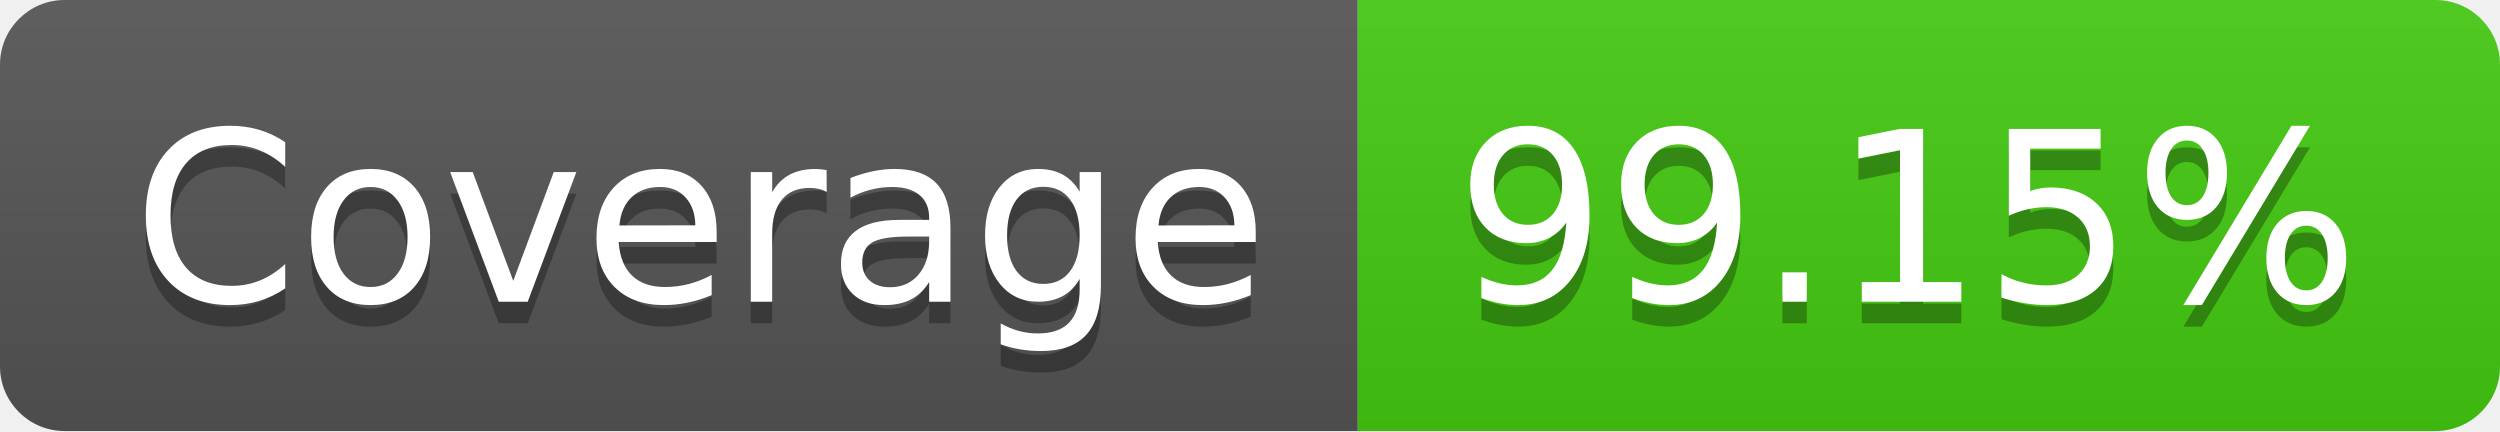
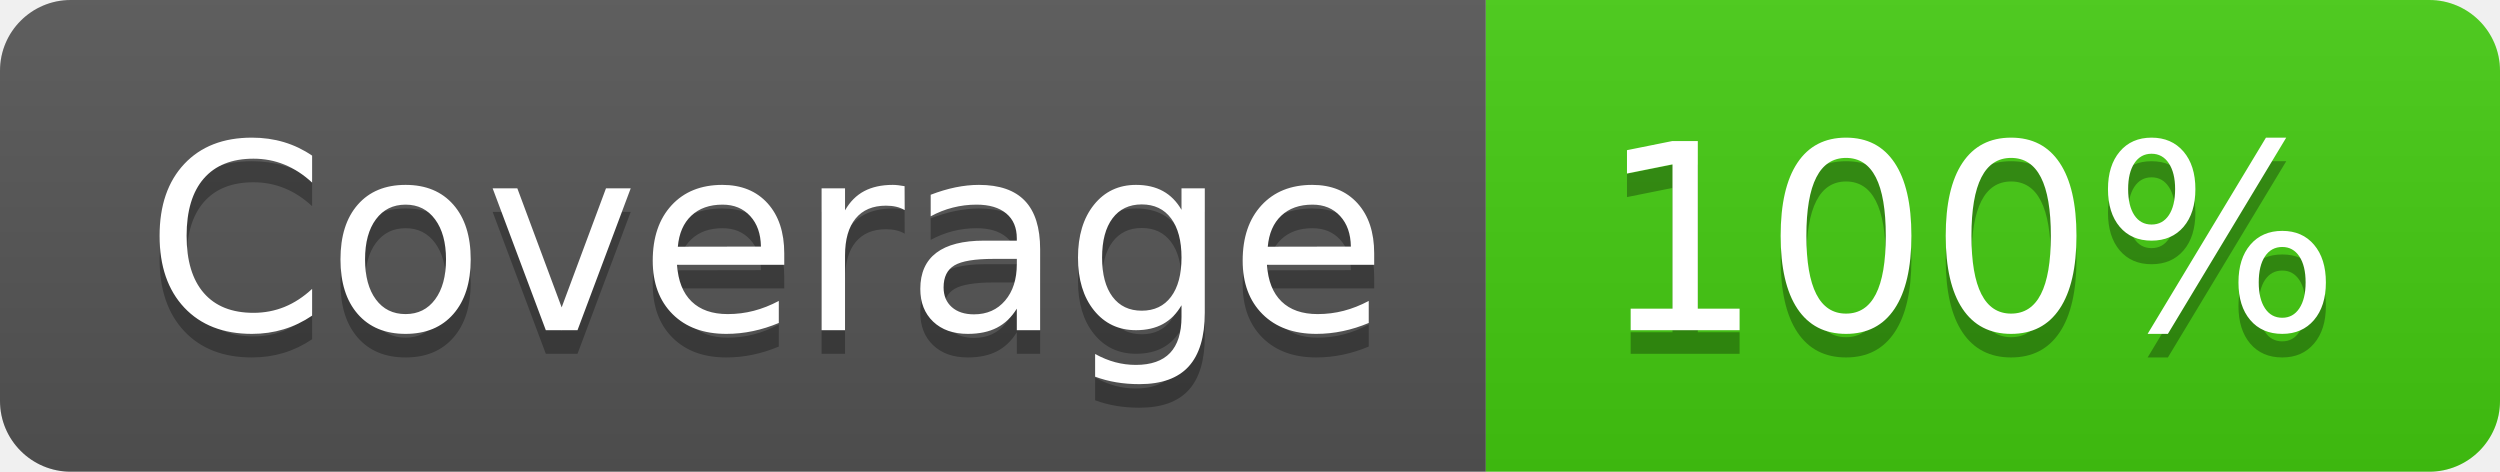
- <svg xmlns="http://www.w3.org/2000/svg" width="116" height="20">
+ <svg xmlns="http://www.w3.org/2000/svg" width="106" height="20">
  <linearGradient id="s" x2="0" y2="100%">
    <stop offset="0" stop-color="#bbb" stop-opacity=".1" />
    <stop offset="1" stop-opacity=".1" />
  </linearGradient>
  <clipPath id="r">
-     <rect width="116" height="20" rx="3" fill="#fff" />
+     <rect width="106" height="20" rx="3" fill="#fff" />
  </clipPath>
  <g clip-path="url(#r)">
    <rect width="63" height="20" fill="#555" />
-     <rect x="63" width="53" height="20" fill="#4c1" />
-     <rect width="116" height="20" fill="url(#s)" />
+     <rect x="63" width="43" height="20" fill="#4c1" />
+     <rect width="106" height="20" fill="url(#s)" />
  </g>
  <g fill="#fff" text-anchor="middle" font-family="Verdana,Geneva,DejaVu Sans,sans-serif" text-rendering="geometricPrecision" font-size="110">
    <text x="325" y="150" fill="#010101" fill-opacity=".3" transform="scale(.1)" textLength="530">Coverage</text>
    <text x="325" y="140" transform="scale(.1)" textLength="530">Coverage</text>
-     <text x="885" y="150" fill="#010101" fill-opacity=".3" transform="scale(.1)" textLength="430">99.15%</text>
-     <text x="885" y="140" transform="scale(.1)" textLength="430">99.15%</text>
+     <text x="835" y="150" fill="#010101" fill-opacity=".3" transform="scale(.1)" textLength="330">100%</text>
+     <text x="835" y="140" transform="scale(.1)" textLength="330">100%</text>
  </g>
</svg>
